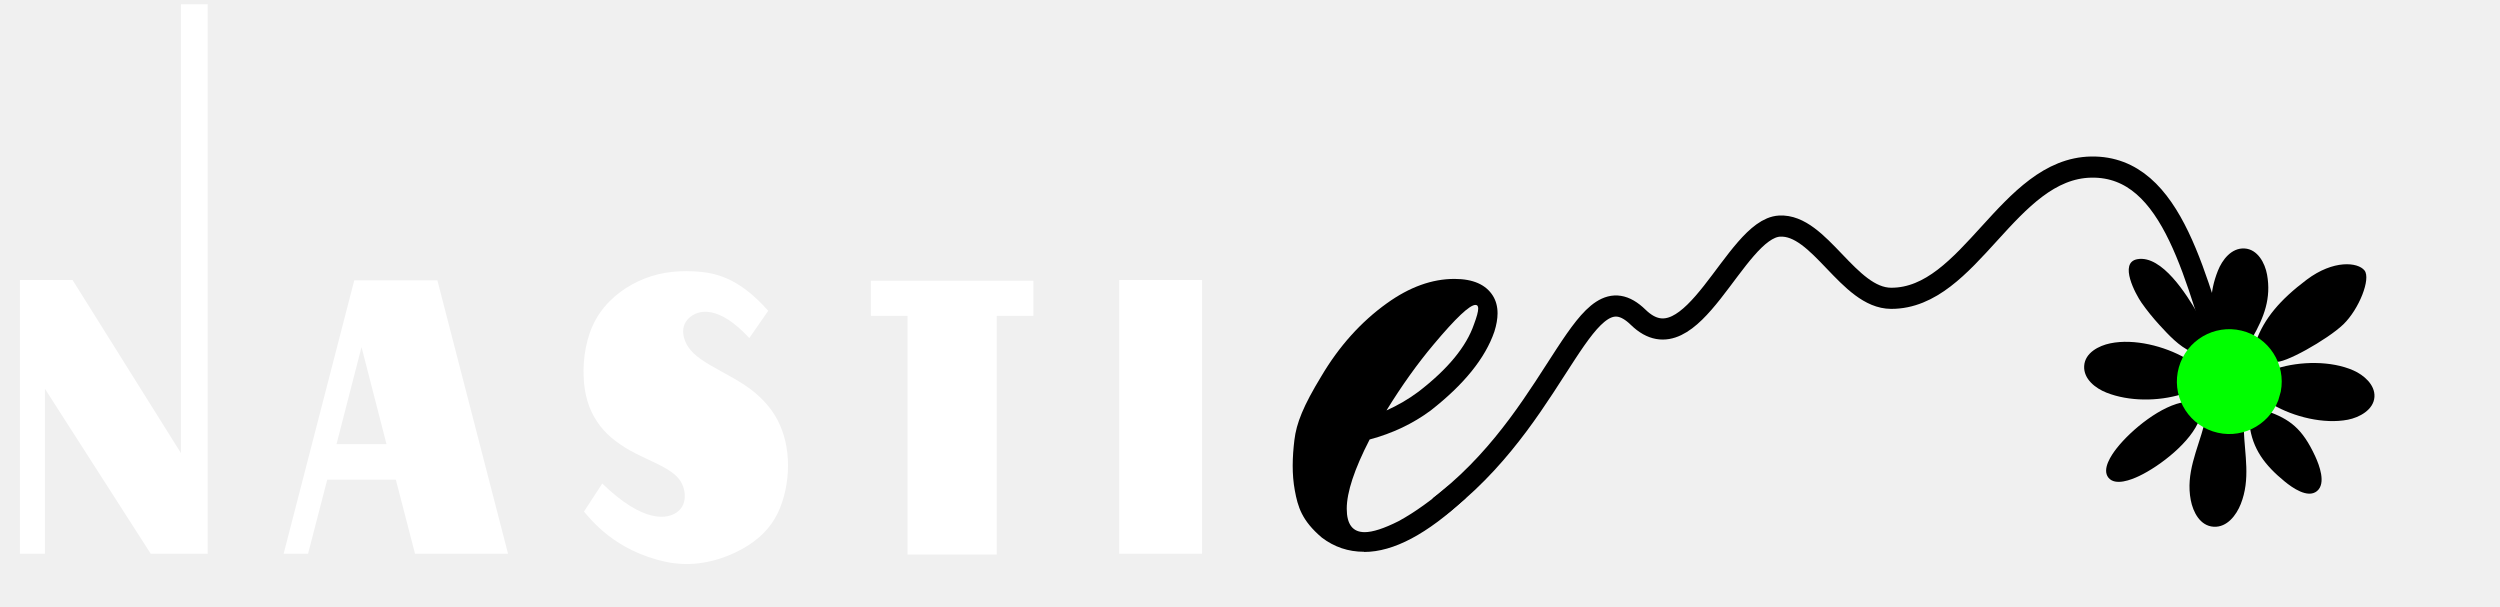
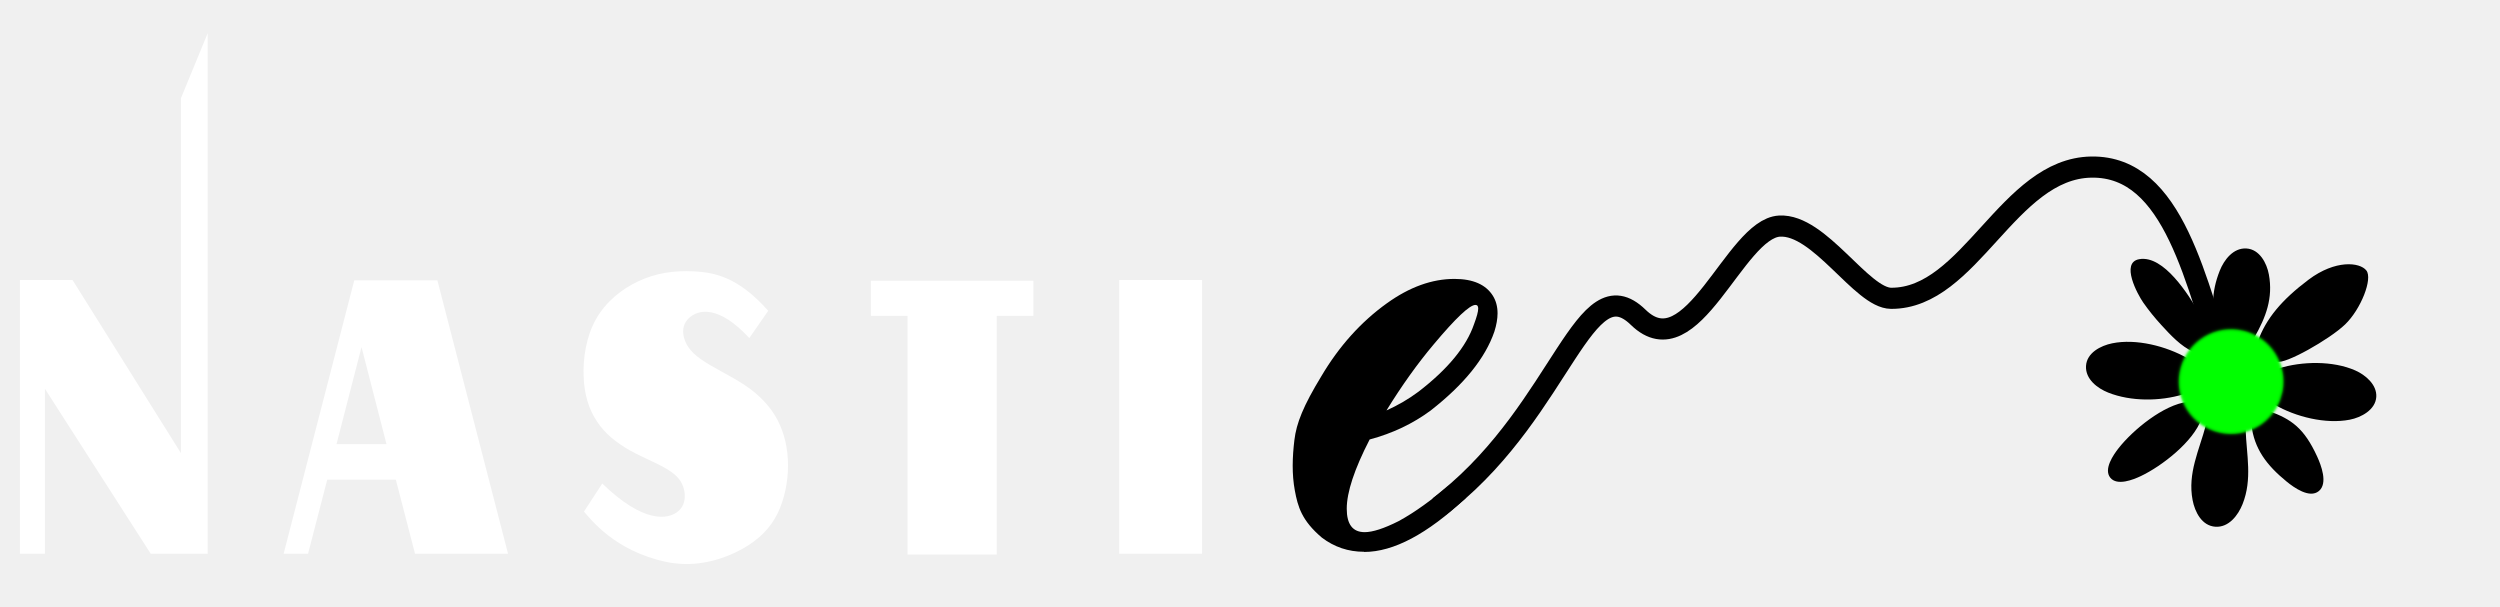
<svg xmlns="http://www.w3.org/2000/svg" width="272mm" height="66mm" viewBox="0 0 272 66" version="1.1" id="svg1004">
  <defs id="defs998">
    <rect x="28.615" y="-57.858" width="106.912" height="46.224" id="rect845" />
    <rect x="-0.84" y="63.539" width="190.058" height="48.704" id="rect850" />
    <rect x="19.916" y="5.362" width="127.156" height="32.172" id="rect2223" />
    <rect x="-180.673" y="47.625" width="465.667" height="189.744" id="rect1569" />
    <rect x="-0.84" y="63.539" width="190.058" height="48.704" id="rect850-2" />
    <rect x="-0.84" y="63.539" width="190.058" height="48.704" id="rect883" />
+     <filter style="color-interpolation-filters:sRGB" id="filter993" x="-0.04" width="1.08" y="-0.04" height="1.08">
+       <feGaussianBlur stdDeviation="0.189" id="feGaussianBlur995" />
+     </filter>
  </defs>
+   <g id="layer4" style="display:none">
+     <rect style="fill:#ff0000;stroke-width:2.3;stroke-linecap:square;stroke-linejoin:miter;stroke-miterlimit:4;stroke-dasharray:none;stroke-dashoffset:10.809" id="rect1071" width="309.193" height="85.11" x="-9.868" y="-10.69" />
+   </g>
  <g id="layer2" style="display:inline">
-     <path style="display:inline;fill:none;stroke:#000000;stroke-width:2.3;stroke-linecap:square;stroke-linejoin:miter;stroke-miterlimit:4;stroke-dasharray:none;stroke-opacity:1" d="m 157.481,54.398 c 12.523,-10.131 14.895,-25.58 20.758,-19.874 5.863,5.706 10.468,-9.639 15.368,-9.924 4.374,-0.254 7.493,7.842 12.148,7.856 8.605,0.026 12.712,-14.135 21.783,-14.278 9.071,-0.142 11.379,12.657 14.798,22.775" id="path846" />
+     <path style="display:inline;fill:none;stroke:#000000;stroke-width:2.3;stroke-linecap:square;stroke-linejoin:miter;stroke-miterlimit:4;stroke-dasharray:none;stroke-opacity:1" d="m 157.481,54.398 c 12.523,-10.131 14.895,-25.58 20.758,-19.874 5.863,5.706 10.468,-9.639 15.368,-9.924 4.374,-0.254 8.934,7.842 12.148,7.856 8.605,0.038 12.712,-14.135 21.783,-14.278 9.071,-0.142 11.379,12.657 14.798,22.775" id="path846" />
  </g>
  <g id="layer1" style="display:inline">
    <g aria-label="N A S T I " transform="matrix(1.867604,0,0,2.505849,1.55355,-139.9645)" id="text848" style="font-style:normal;font-weight:normal;font-size:16.933px;line-height:1.25;font-family:sans-serif;white-space:pre;shape-inside:url(#rect850);fill:#ffffff;fill-opacity:1;stroke:none;stroke-width:0.462">
-       <path d="M 11.267,56.041 H 9.71 l 0,19.488 -6.316,-7.518 H 0.329 V 79.898 H 1.785 v -7.163 l 6.164,7.163 h 3.319 z" style="font-style:normal;font-variant:normal;font-weight:normal;font-stretch:normal;font-size:16.933px;font-family:Aafia;-inkscape-font-specification:'Aafia, Normal';font-variant-ligatures:normal;font-variant-caps:normal;font-variant-numeric:normal;font-variant-east-asian:normal;fill:#ffffff;stroke-width:0.462" id="path955" />
+       <path d="m 11.267,57.298 -1.558,2.822 0,15.409 -6.316,-7.518 H 0.329 V 79.898 H 1.785 v -7.163 l 6.164,7.163 h 3.319 z" style="font-style:normal;font-variant:normal;font-weight:normal;font-stretch:normal;font-size:16.933px;font-family:Aafia;-inkscape-font-specification:'Aafia, Normal';font-variant-ligatures:normal;font-variant-caps:normal;font-variant-numeric:normal;font-variant-east-asian:normal;fill:#ffffff;stroke-width:0.462" id="path955" />
      <path d="m 20.229,70.924 1.456,4.216 h -2.913 z m 4.42,-2.896 H 19.806 l -4.115,11.87 h 0.034 1.389 l 1.118,-3.217 h 3.996 l 1.118,3.217 h 5.419 z" style="font-style:normal;font-variant:normal;font-weight:normal;font-stretch:normal;font-size:16.933px;font-family:Aafia;-inkscape-font-specification:'Aafia, Normal';font-variant-ligatures:normal;font-variant-caps:normal;font-variant-numeric:normal;font-variant-east-asian:normal;fill:#ffffff;stroke-width:0.462" id="path957" />
      <path d="m 44.464,74.09 c -0.423,-0.593 -1.05,-1.084 -1.897,-1.507 -0.847,-0.423 -1.913,-0.779 -2.574,-1.135 -0.66,-0.339 -0.914,-0.694 -0.999,-0.999 -0.085,-0.305 0.017,-0.576 0.305,-0.779 0.542,-0.389 1.744,-0.576 3.522,0.864 l 1.101,-1.185 C 42.195,67.893 40.807,67.689 39.655,67.639 c -1.287,-0.051 -2.303,0.085 -3.285,0.423 -0.982,0.339 -1.913,0.897 -2.489,1.659 -0.559,0.745 -0.762,1.693 -0.711,2.489 0.034,0.779 0.305,1.422 0.779,1.947 0.457,0.525 1.118,0.914 1.913,1.253 0.813,0.339 1.795,0.61 2.371,0.914 0.576,0.288 0.745,0.593 0.813,0.897 0.051,0.305 -0.017,0.593 -0.339,0.813 -0.61,0.406 -2.066,0.542 -4.453,-1.185 l -1.067,1.219 c 0.406,0.339 1.795,1.71 4.792,2.184 0.186,0.034 0.389,0.051 0.593,0.068 1.389,0.119 2.811,-0.203 3.827,-0.627 1.016,-0.423 1.643,-0.914 2.066,-1.541 0.406,-0.627 0.61,-1.372 0.61,-2.083 0,-0.728 -0.203,-1.389 -0.61,-1.981 z" style="font-style:normal;font-variant:normal;font-weight:normal;font-stretch:normal;font-size:16.933px;font-family:Aafia;-inkscape-font-specification:'Aafia, Normal';font-variant-ligatures:normal;font-variant-caps:normal;font-variant-numeric:normal;font-variant-east-asian:normal;fill:#ffffff;stroke-width:0.462" id="path959" />
      <path d="m 59.37,68.045 h -2.134 -5.199 -2.134 v 1.524 h 2.134 v 10.363 h 5.199 v -10.363 h 2.134 z" style="font-style:normal;font-variant:normal;font-weight:normal;font-stretch:normal;font-size:16.933px;font-family:Aafia;-inkscape-font-specification:'Aafia, Normal';font-variant-ligatures:normal;font-variant-caps:normal;font-variant-numeric:normal;font-variant-east-asian:normal;fill:#ffffff;stroke-width:0.462" id="path961" />
      <path d="m 69.195,68.011 h -4.826 v 11.887 h 4.826 z" style="font-style:normal;font-variant:normal;font-weight:normal;font-stretch:normal;font-size:16.933px;font-family:Aafia;-inkscape-font-specification:'Aafia, Normal';font-variant-ligatures:normal;font-variant-caps:normal;font-variant-numeric:normal;font-variant-east-asian:normal;fill:#ffffff;stroke-width:0.462" id="path963" />
    </g>
    <g aria-label="e" transform="matrix(9.65765,0,0,9.65765,-130.9963,533.5282)" id="text843" style="font-style:normal;font-weight:normal;font-size:10.583px;line-height:1.25;font-family:sans-serif;white-space:pre;shape-inside:url(#rect845);fill:#000000;fill-opacity:1;stroke:none;stroke-width:0.104">
      <path d="m 28.93,-49.028 c -0.176,0 -0.334,-0.053 -0.475,-0.16 -0.227,-0.193 -0.27,-0.348 -0.304,-0.531 -0.034,-0.184 -0.028,-0.373 -0.005,-0.566 0.023,-0.193 0.101,-0.387 0.304,-0.721 0.2,-0.338 0.446,-0.612 0.739,-0.822 0.255,-0.183 0.508,-0.274 0.76,-0.274 0.21,0 0.355,0.064 0.434,0.191 0.034,0.055 0.052,0.121 0.052,0.196 0,0.062 -0.012,0.131 -0.036,0.207 -0.103,0.3 -0.343,0.596 -0.718,0.889 -0.2,0.148 -0.429,0.257 -0.687,0.326 -0.172,0.334 -0.258,0.594 -0.258,0.78 0,0.176 0.067,0.264 0.202,0.264 0.09,0 0.217,-0.041 0.382,-0.124 0.189,-0.103 0.365,-0.233 0.598,-0.426 l 0.156,0.168 c -0.431,0.403 -0.811,0.605 -1.142,0.605 z m 0.253,-1.592 c 0.131,-0.059 0.251,-0.129 0.362,-0.212 0.331,-0.255 0.539,-0.508 0.625,-0.76 0.031,-0.083 0.047,-0.141 0.047,-0.176 0,-0.028 -0.01,-0.041 -0.031,-0.041 -0.065,0 -0.222,0.148 -0.47,0.444 -0.183,0.217 -0.36,0.465 -0.532,0.744 z" style="font-style:normal;font-variant:normal;font-weight:normal;font-stretch:normal;font-size:10.583px;font-family:Angelin;-inkscape-font-specification:'Angelin, Normal';font-variant-ligatures:normal;font-variant-caps:normal;font-variant-numeric:normal;font-variant-east-asian:normal;stroke-width:0.104" id="path852" />
    </g>
-     <path style="fill:#000000;stroke:none;stroke-width:1" d="m 241.118,36.301 3.94,0.444 c 1.281,-2.246 2.063,-4.3 1.597,-6.873 -0.224,-1.238 -1.017,-2.755 -2.447,-2.838 -1.431,-0.083 -2.434,1.24 -2.903,2.426 -0.941,2.38 -0.923,4.414 -0.187,6.841 m -2.693,1.977 c 0.447,-0.552 1.573,-1.187 1.677,-1.904 0.11,-0.764 -0.708,-1.778 -1.074,-2.398 -1.097,-1.862 -3.797,-6.248 -6.479,-5.777 -2.078,0.365 -0.163,3.86 0.434,4.716 0.594,0.851 1.268,1.683 1.97,2.447 0.993,1.082 2.117,2.31 3.472,2.916 m 7.32,-0.886 c 0,0 2.116,2.242 1.789,1.952 0.823,0.343 5.706,-2.402 7.415,-4.046 1.709,-1.644 3.029,-4.971 2.308,-5.875 -0.721,-0.904 -3.372,-1.184 -6.29,1.01 -2.918,2.194 -4.624,4.23 -5.513,6.705 m -8.121,5.768 0.444,-3.94 c -2.282,-1.302 -5.569,-2.151 -8.179,-1.612 -1.234,0.254 -2.756,1.022 -2.84,2.462 -0.083,1.431 1.24,2.434 2.426,2.903 2.464,0.976 5.624,0.953 8.15,0.187 m 10.388,-2.821 -0.444,3.94 c 2.275,1.329 5.56,2.146 8.176,1.638 1.233,-0.239 2.799,-1.067 2.886,-2.483 0.081,-1.329 -1.18,-2.388 -2.283,-2.875 -2.438,-1.077 -5.822,-1.01 -8.336,-0.22 m -8.411,5.514 -1.499,-1.879 c -2.613,0.317 -5.931,3.038 -7.51,5.045 -0.565,0.719 -1.646,2.275 -0.905,3.204 0.74,0.928 2.499,0.222 3.325,-0.17 2.296,-1.089 5.709,-3.737 6.588,-6.2 m 7.32,-0.886 -1.879,1.499 c 0.312,2.619 1.652,4.403 3.846,6.192 0.784,0.639 2.482,1.862 3.495,1.024 1.013,-0.838 0.241,-2.826 -0.186,-3.761 -1.418,-3.081 -2.792,-4.066 -5.276,-4.953 m -6.821,1.512 c -0.725,2.746 -2.02,5.259 -1.451,8.197 0.249,1.285 1.005,2.791 2.483,2.886 1.456,0.093 2.469,-1.249 2.952,-2.464 1.08,-2.718 0.427,-5.341 0.332,-8.133 z" id="path876" />
-     <path id="path878" style="opacity:1;fill:#00ff00;fill-opacity:1;stroke-width:0.8;stroke-linecap:round;stroke-linejoin:round;stroke-dashoffset:10.809" d="m 247.881,43.541 a 5.704,5.704 0 0 1 -7.127,3.392 5.704,5.704 0 0 1 -3.692,-6.976 5.704,5.704 0 0 1 6.813,-3.986 5.704,5.704 0 0 1 4.272,6.637" />
+     <path style="fill:#000000;stroke:none;stroke-width:1" d="m 241.318,36.301 3.94,0.444 c 1.281,-2.246 2.063,-4.3 1.597,-6.873 -0.224,-1.238 -1.017,-2.755 -2.447,-2.838 -1.431,-0.083 -2.434,1.24 -2.903,2.426 -0.941,2.38 -0.923,4.414 -0.187,6.841 m -2.693,1.977 c 0.447,-0.552 1.573,-1.187 1.677,-1.904 0.11,-0.764 -0.708,-1.778 -1.074,-2.398 -1.097,-1.862 -3.797,-6.248 -6.479,-5.777 -2.078,0.365 -0.163,3.86 0.434,4.716 0.594,0.851 1.268,1.683 1.97,2.447 0.993,1.082 2.117,2.31 3.472,2.916 m 7.32,-0.886 c 0,0 2.116,2.242 1.789,1.952 0.823,0.343 5.706,-2.402 7.415,-4.046 1.709,-1.644 3.029,-4.971 2.308,-5.875 -0.721,-0.904 -3.372,-1.184 -6.29,1.01 -2.918,2.194 -4.624,4.23 -5.513,6.705 m -8.121,5.768 0.444,-3.94 c -2.282,-1.302 -5.569,-2.151 -8.179,-1.612 -1.234,0.254 -2.756,1.022 -2.84,2.462 -0.083,1.431 1.24,2.434 2.426,2.903 2.464,0.976 5.624,0.953 8.15,0.187 m 10.388,-2.821 -0.444,3.94 c 2.275,1.329 5.56,2.146 8.176,1.638 1.233,-0.239 2.799,-1.067 2.886,-2.483 0.081,-1.329 -1.18,-2.388 -2.283,-2.875 -2.438,-1.077 -5.822,-1.01 -8.336,-0.22 m -8.411,5.514 -1.499,-1.879 c -2.613,0.317 -5.931,3.038 -7.51,5.045 -0.565,0.719 -1.646,2.275 -0.905,3.204 0.74,0.928 2.499,0.222 3.325,-0.17 2.296,-1.089 5.709,-3.737 6.588,-6.2 m 7.32,-0.886 -1.879,1.499 c 0.312,2.619 1.652,4.403 3.846,6.192 0.784,0.639 2.482,1.862 3.495,1.024 1.013,-0.838 0.241,-2.826 -0.186,-3.761 -1.418,-3.081 -2.792,-4.066 -5.276,-4.953 m -6.821,1.512 c -0.725,2.746 -2.02,5.259 -1.451,8.197 0.249,1.285 1.005,2.791 2.483,2.886 1.456,0.093 2.469,-1.249 2.952,-2.464 1.08,-2.718 0.427,-5.341 0.332,-8.133 z" id="path876" />
+     <path id="path878" style="opacity:0.997;fill:#00ff00;stroke-width:0.8;stroke-linecap:round;stroke-linejoin:round;stroke-dashoffset:10.809;filter:url(#filter993)" d="m 248.081,43.541 a 5.704,5.704 0 0 1 -7.127,3.392 5.704,5.704 0 0 1 -3.692,-6.976 5.704,5.704 0 0 1 6.813,-3.986 5.704,5.704 0 0 1 4.272,6.637" />
  </g>
</svg>
